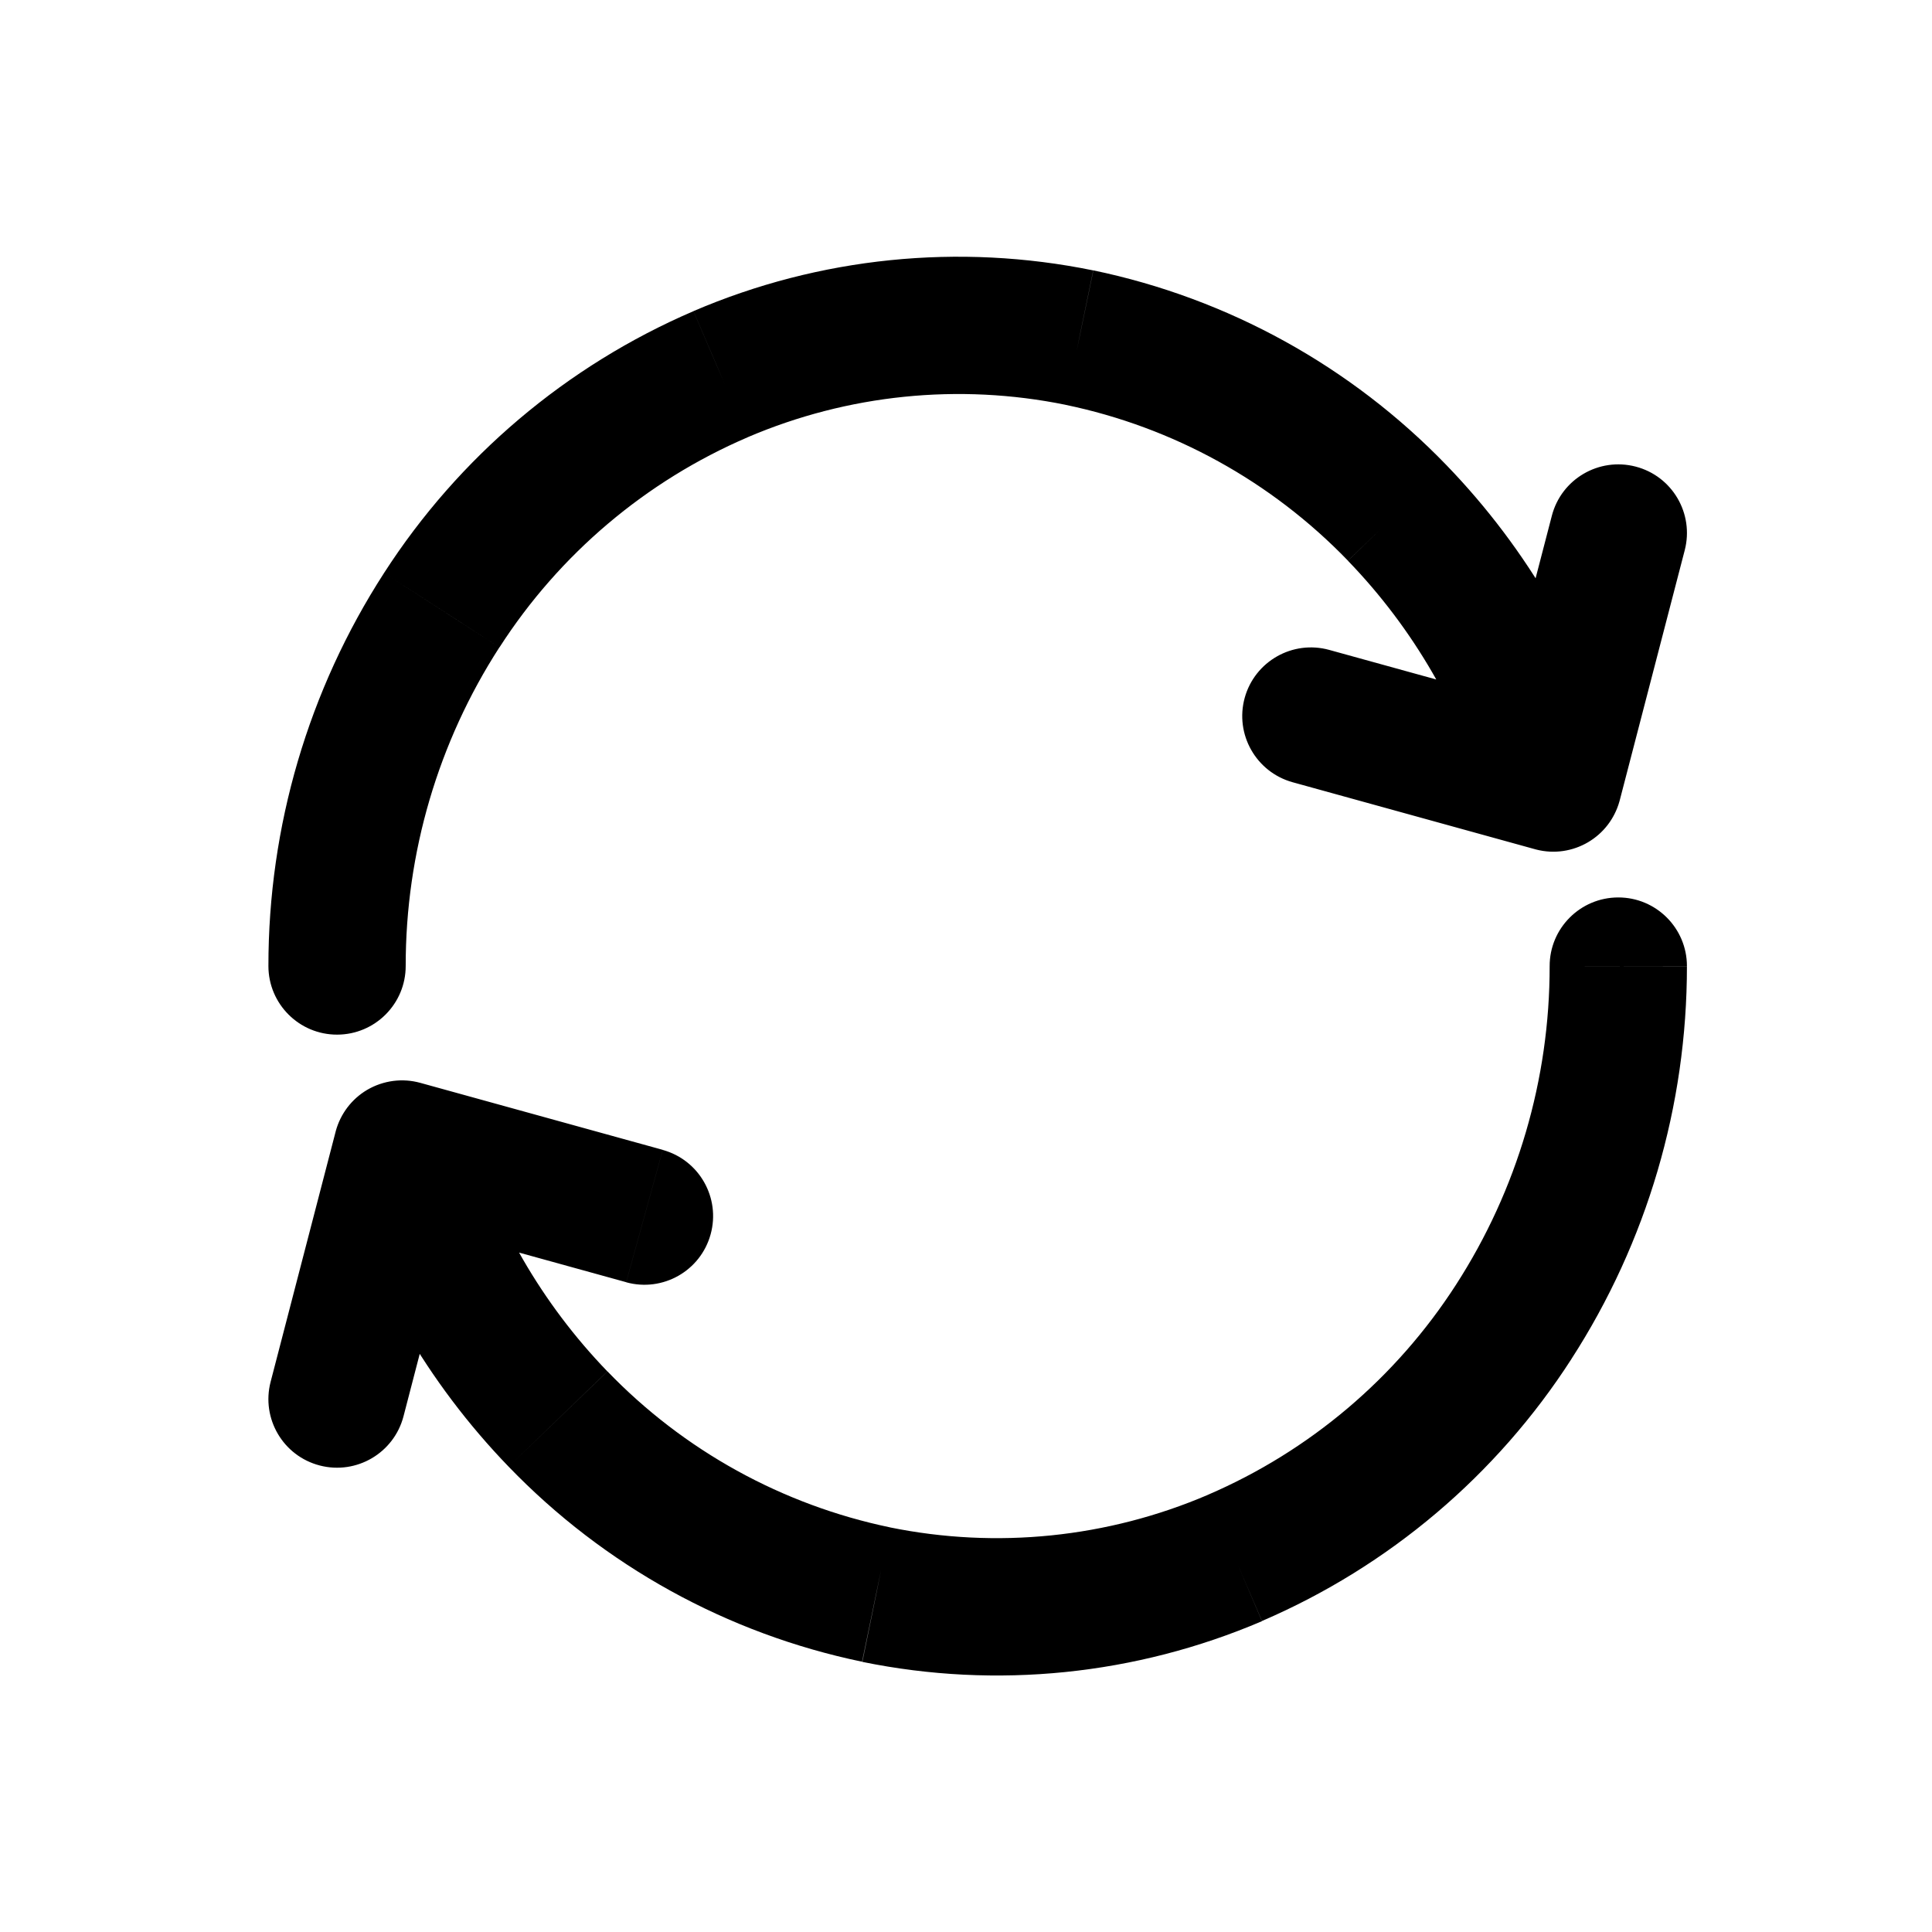
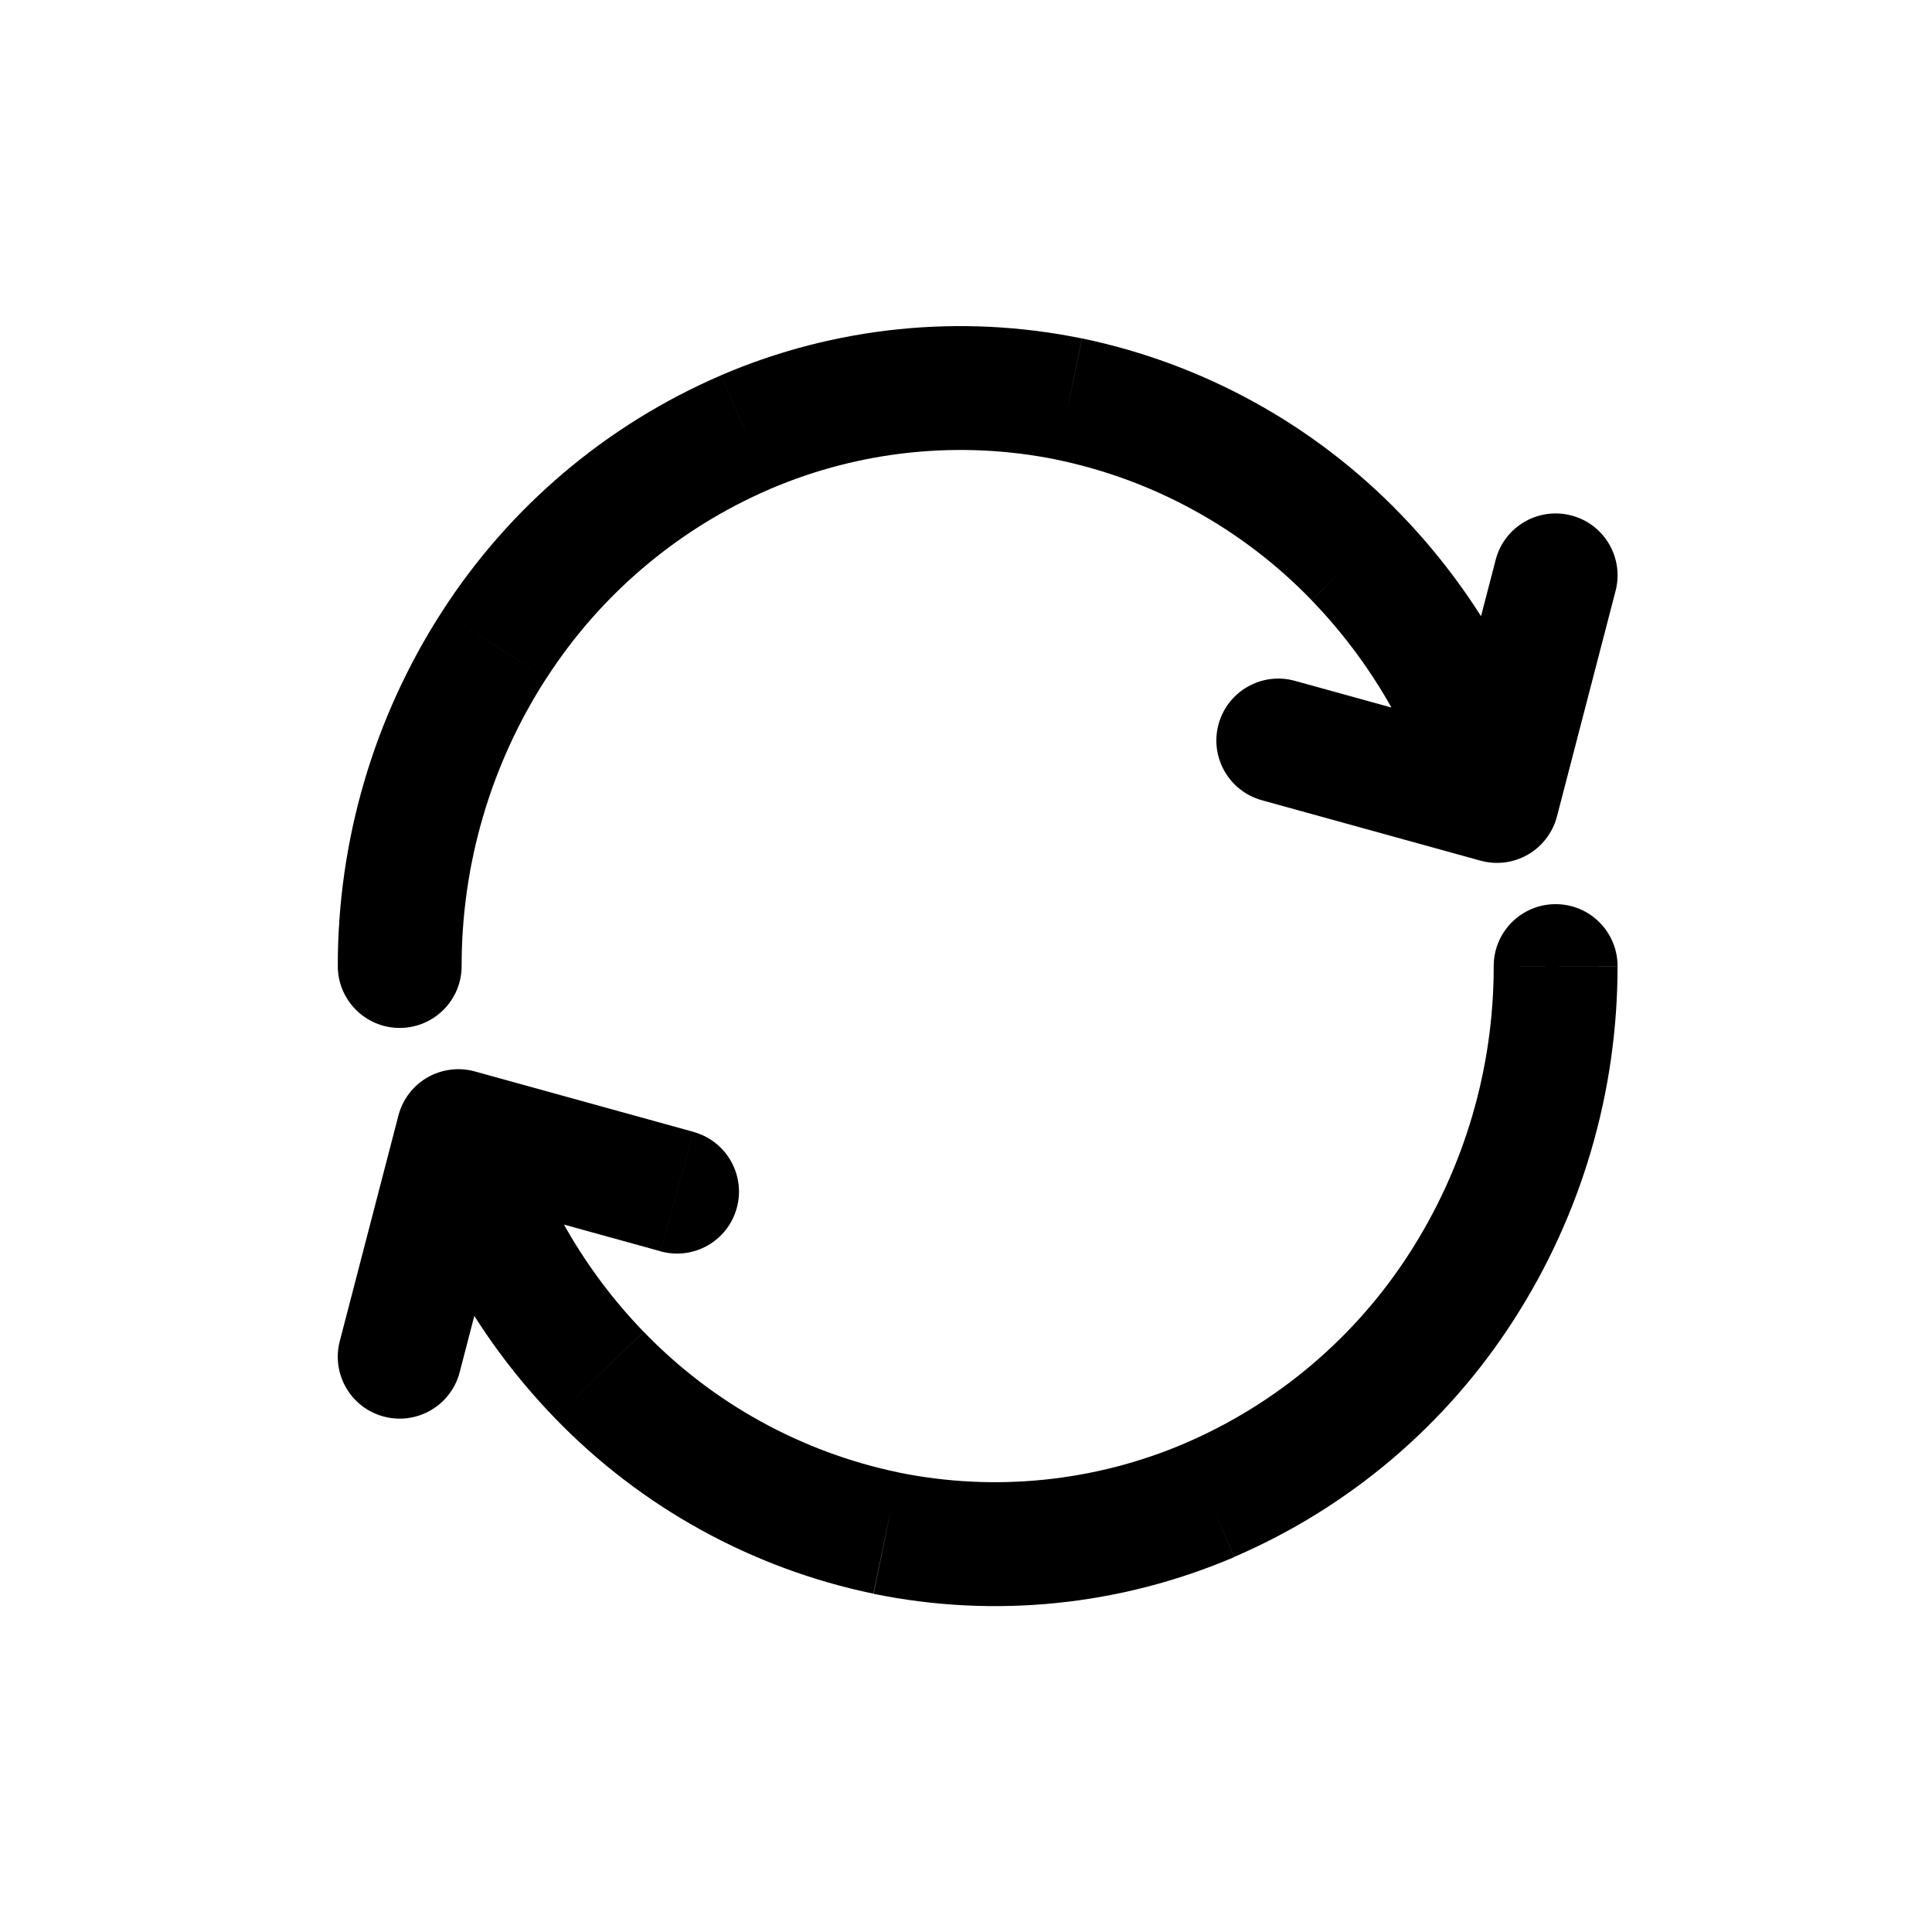
<svg xmlns="http://www.w3.org/2000/svg" width="800px" height="800px" viewBox="0 0 24 24" fill="none" version="1.1" id="svg1">
  <defs id="defs1" />
  <g id="SVGRepo_bgCarrier" stroke-width="0" />
  <g id="SVGRepo_tracerCarrier" stroke-linecap="round" stroke-linejoin="round" />
-   <g id="SVGRepo_iconCarrier" transform="matrix(1.136856,0,0,1.136856,-1.662122,-1.642355)">
+   <g id="SVGRepo_iconCarrier" transform="matrix(1.02566,0,0,1.02566,-0.3116369,-0.3079307)">
    <path d="m 4.395,12.001 c 4.2e-4,0.414 0.337,0.75 0.751,0.749 0.414,-4e-4 0.75,-0.337 0.749,-0.751 z m 1.894,-3.89 0.63,0.407 3.6e-4,-5.7e-4 z m 3.046,-2.578 -0.295,-0.689 -9.4e-4,4e-4 z m 3.921,-0.4 0.152,-0.734 -0.002,-4.9e-4 z m 3.474,1.917 -0.54,0.521 6e-4,6.1e-4 z m 0.984,3.157 c 0.114,0.398 0.53,0.628 0.928,0.514 0.398,-0.114 0.628,-0.53 0.514,-0.928 z M 17.709,9.812 c -0.104,0.401 0.136,0.81 0.537,0.915 0.401,0.104 0.81,-0.136 0.914,-0.537 z M 19.871,7.457 C 19.975,7.056 19.735,6.647 19.334,6.543 18.933,6.439 18.523,6.679 18.419,7.08 Z m -1.636,3.266 c 0.399,0.11 0.812,-0.124 0.923,-0.523 C 19.268,9.801 19.034,9.388 18.635,9.278 Z M 15.986,8.546 c -0.399,-0.11 -0.812,0.124 -0.923,0.523 -0.11,0.399 0.124,0.812 0.523,0.923 z m 3.909,3.454 c -4e-4,-0.414 -0.337,-0.75 -0.751,-0.749 -0.414,4e-4 -0.75,0.337 -0.749,0.751 z m -1.894,3.89 -0.63,-0.407 -4e-4,5e-4 z m -3.046,2.578 0.295,0.689 9e-4,-4e-4 z m -3.921,0.4 -0.152,0.734 0.002,5e-4 z m -3.474,-1.917 0.54,-0.52 -5.9e-4,-6e-4 z M 6.576,13.793 c -0.114,-0.398 -0.53,-0.628 -0.928,-0.514 -0.398,0.114 -0.628,0.53 -0.514,0.928 z m 0.005,0.396 C 6.685,13.788 6.445,13.379 6.044,13.275 5.643,13.171 5.233,13.411 5.129,13.812 Z M 4.419,16.544 c -0.104,0.401 0.136,0.81 0.537,0.914 0.401,0.104 0.81,-0.136 0.915,-0.537 z m 1.636,-3.266 c -0.399,-0.11 -0.812,0.124 -0.923,0.523 -0.11,0.399 0.124,0.812 0.523,0.923 z m 2.249,2.178 C 8.704,15.566 9.117,15.332 9.227,14.932 9.337,14.533 9.103,14.12 8.704,14.01 Z M 5.895,12 C 5.894,10.765 6.249,9.556 6.919,8.518 L 5.659,7.705 C 4.832,8.985 4.394,10.477 4.395,12.001 Z M 6.92,8.518 C 7.575,7.5 8.519,6.701 9.631,6.223 L 9.039,4.845 C 7.653,5.441 6.476,6.437 5.659,7.705 Z M 9.63,6.223 C 10.726,5.754 11.938,5.63 13.106,5.868 L 13.406,4.399 C 11.939,4.099 10.416,4.254 9.04,4.844 Z M 13.104,5.868 c 1.177,0.244 2.252,0.838 3.087,1.703 L 17.27,6.53 C 16.226,5.448 14.881,4.705 13.409,4.399 Z m 3.087,1.704 c 0.716,0.741 1.239,1.646 1.524,2.636 L 19.156,9.793 C 18.803,8.568 18.156,7.447 17.269,6.529 Z m 2.97,2.617 0.71,-2.732 -1.452,-0.377 -0.71,2.732 z m -0.526,-0.911 -2.649,-0.732 -0.4,1.446 2.649,0.732 z m -0.24,2.724 c 0.001,1.235 -0.354,2.444 -1.024,3.482 l 1.26,0.813 c 0.827,-1.28 1.265,-2.772 1.264,-4.296 z m -1.024,3.482 c -0.656,1.018 -1.6,1.817 -2.712,2.295 l 0.593,1.378 c 1.386,-0.596 2.563,-1.592 3.38,-2.861 z m -2.711,2.295 c -1.095,0.469 -2.308,0.593 -3.475,0.355 l -0.3,1.47 c 1.467,0.3 2.99,0.144 4.367,-0.445 z m -3.473,0.355 C 10.01,17.889 8.934,17.295 8.1,16.43 l -1.08,1.041 c 1.044,1.083 2.389,1.825 3.861,2.131 z M 8.099,16.43 C 7.384,15.689 6.86,14.784 6.576,13.793 l -1.442,0.414 c 0.352,1.226 1,2.347 1.886,3.264 z m -2.97,-2.618 -0.71,2.732 1.452,0.377 0.71,-2.732 z m 0.526,0.911 2.649,0.732 0.4,-1.446 -2.649,-0.732 z" fill="#000000" id="path1" />
  </g>
</svg>
